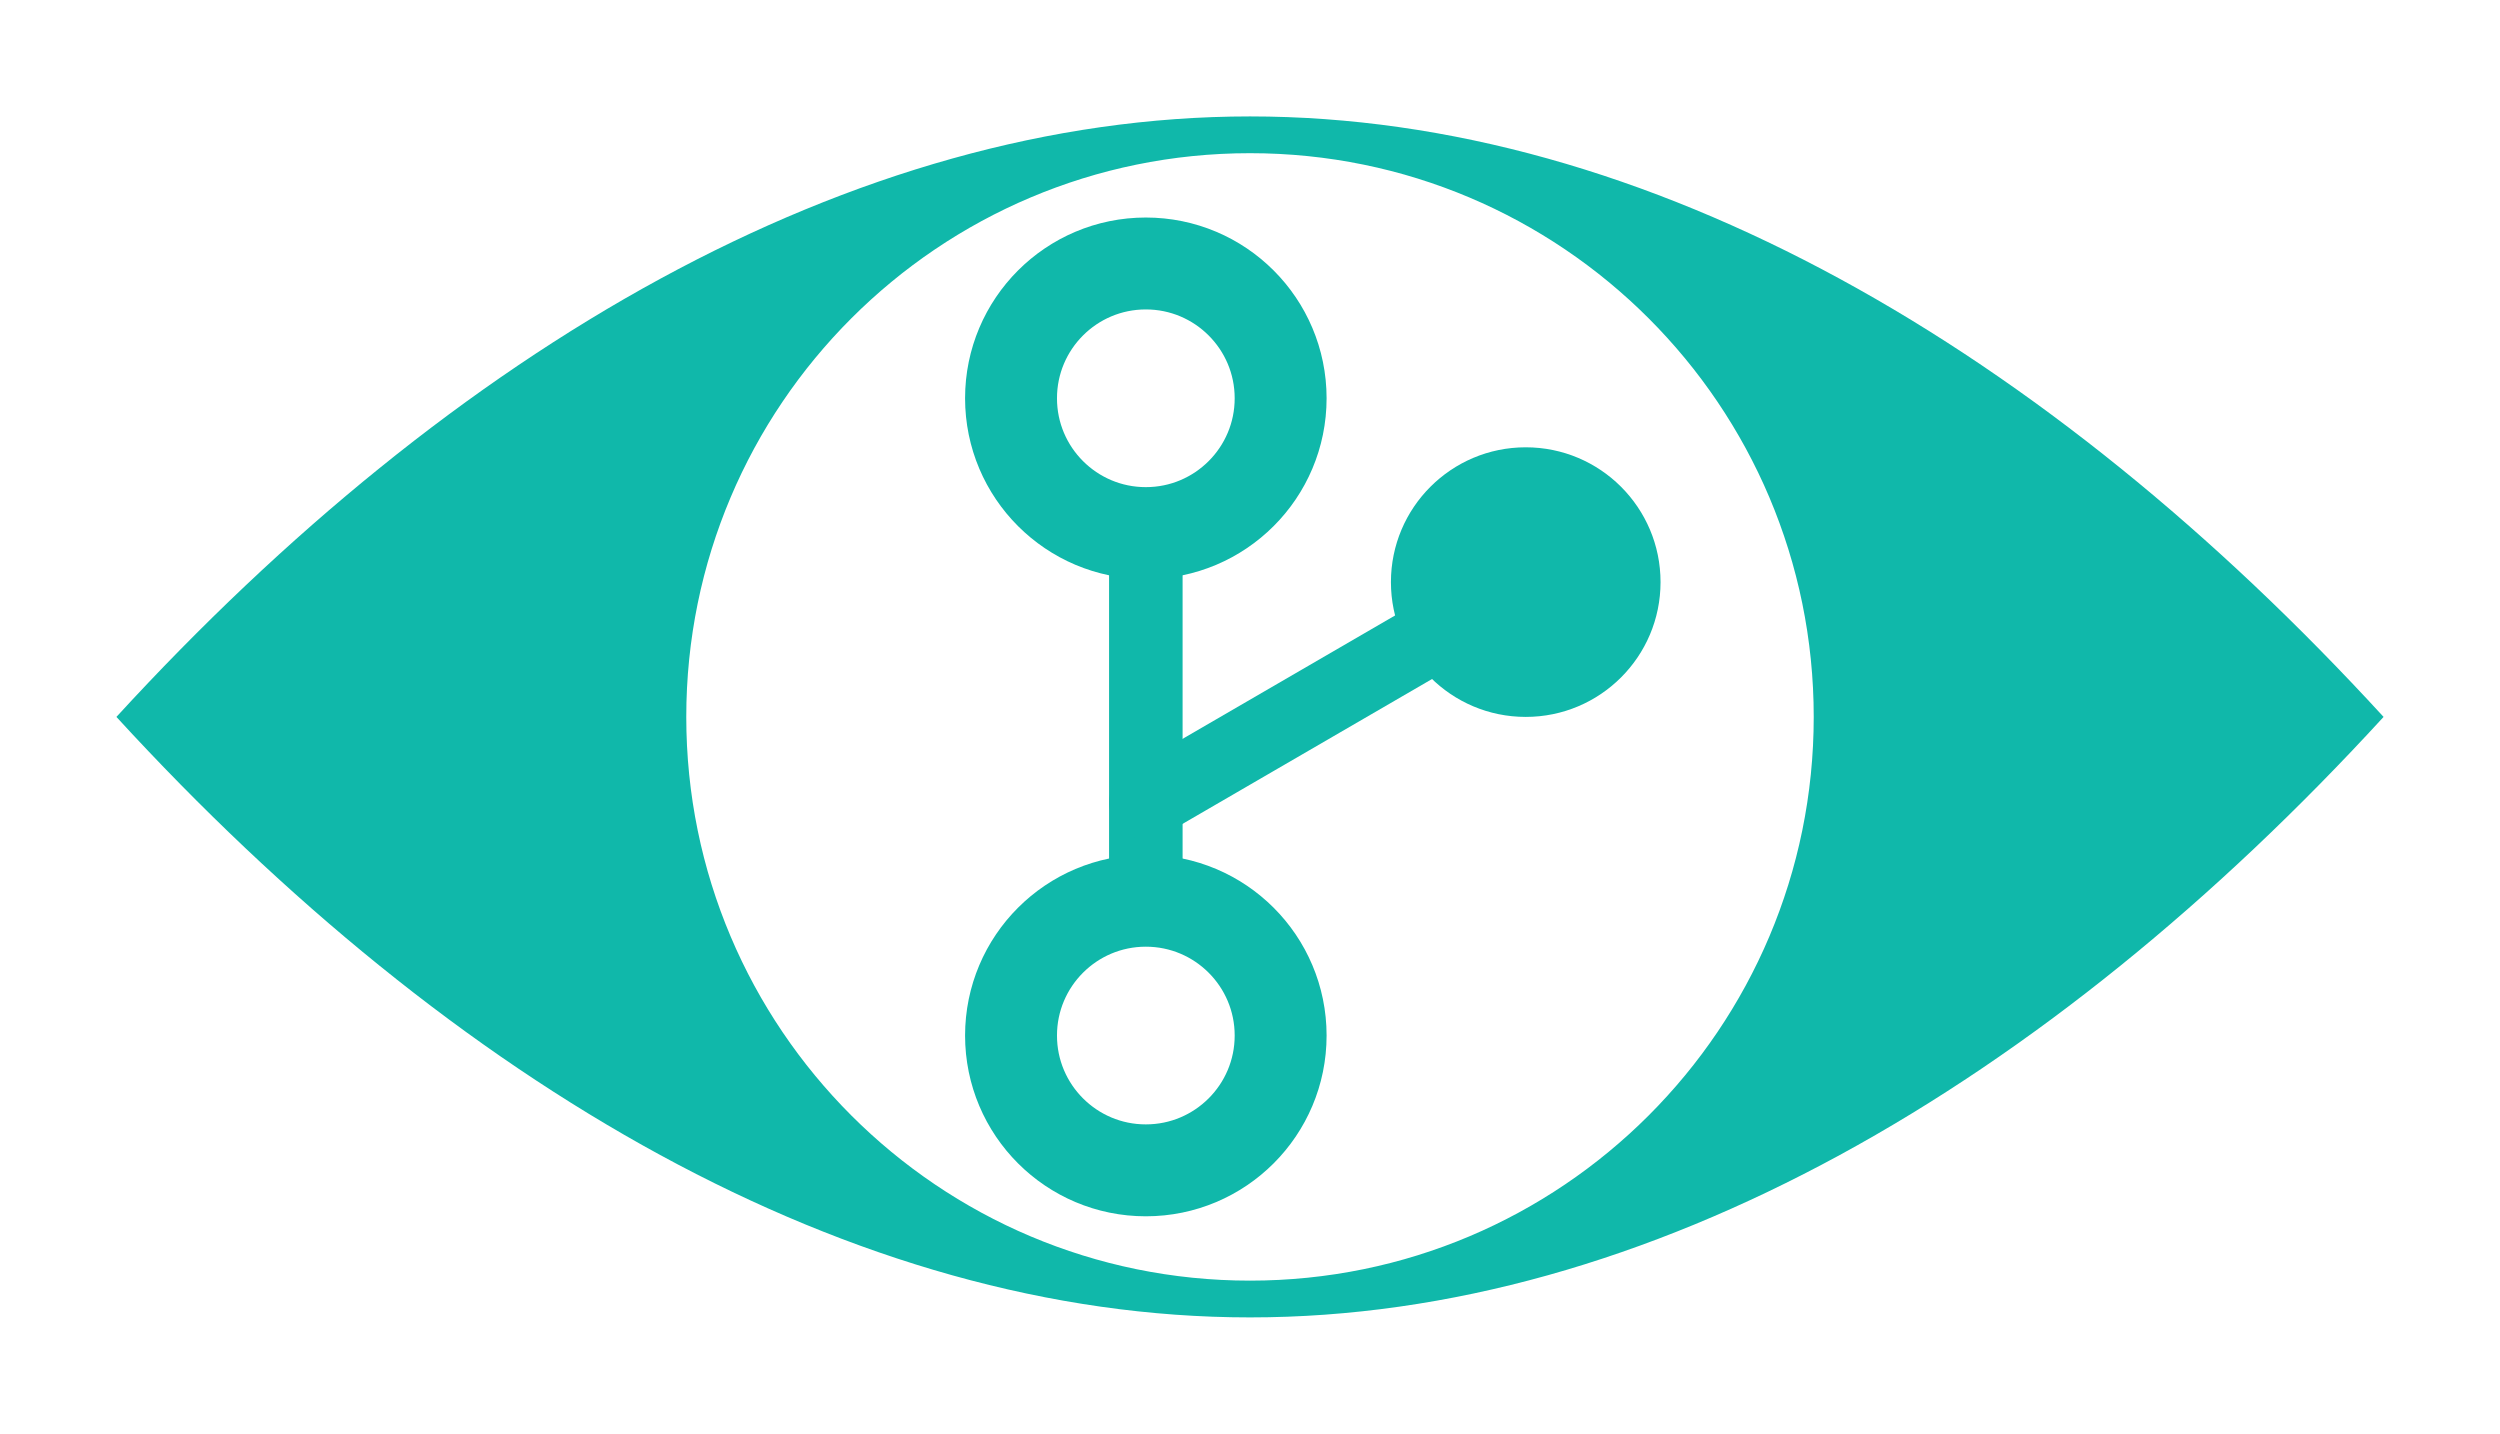
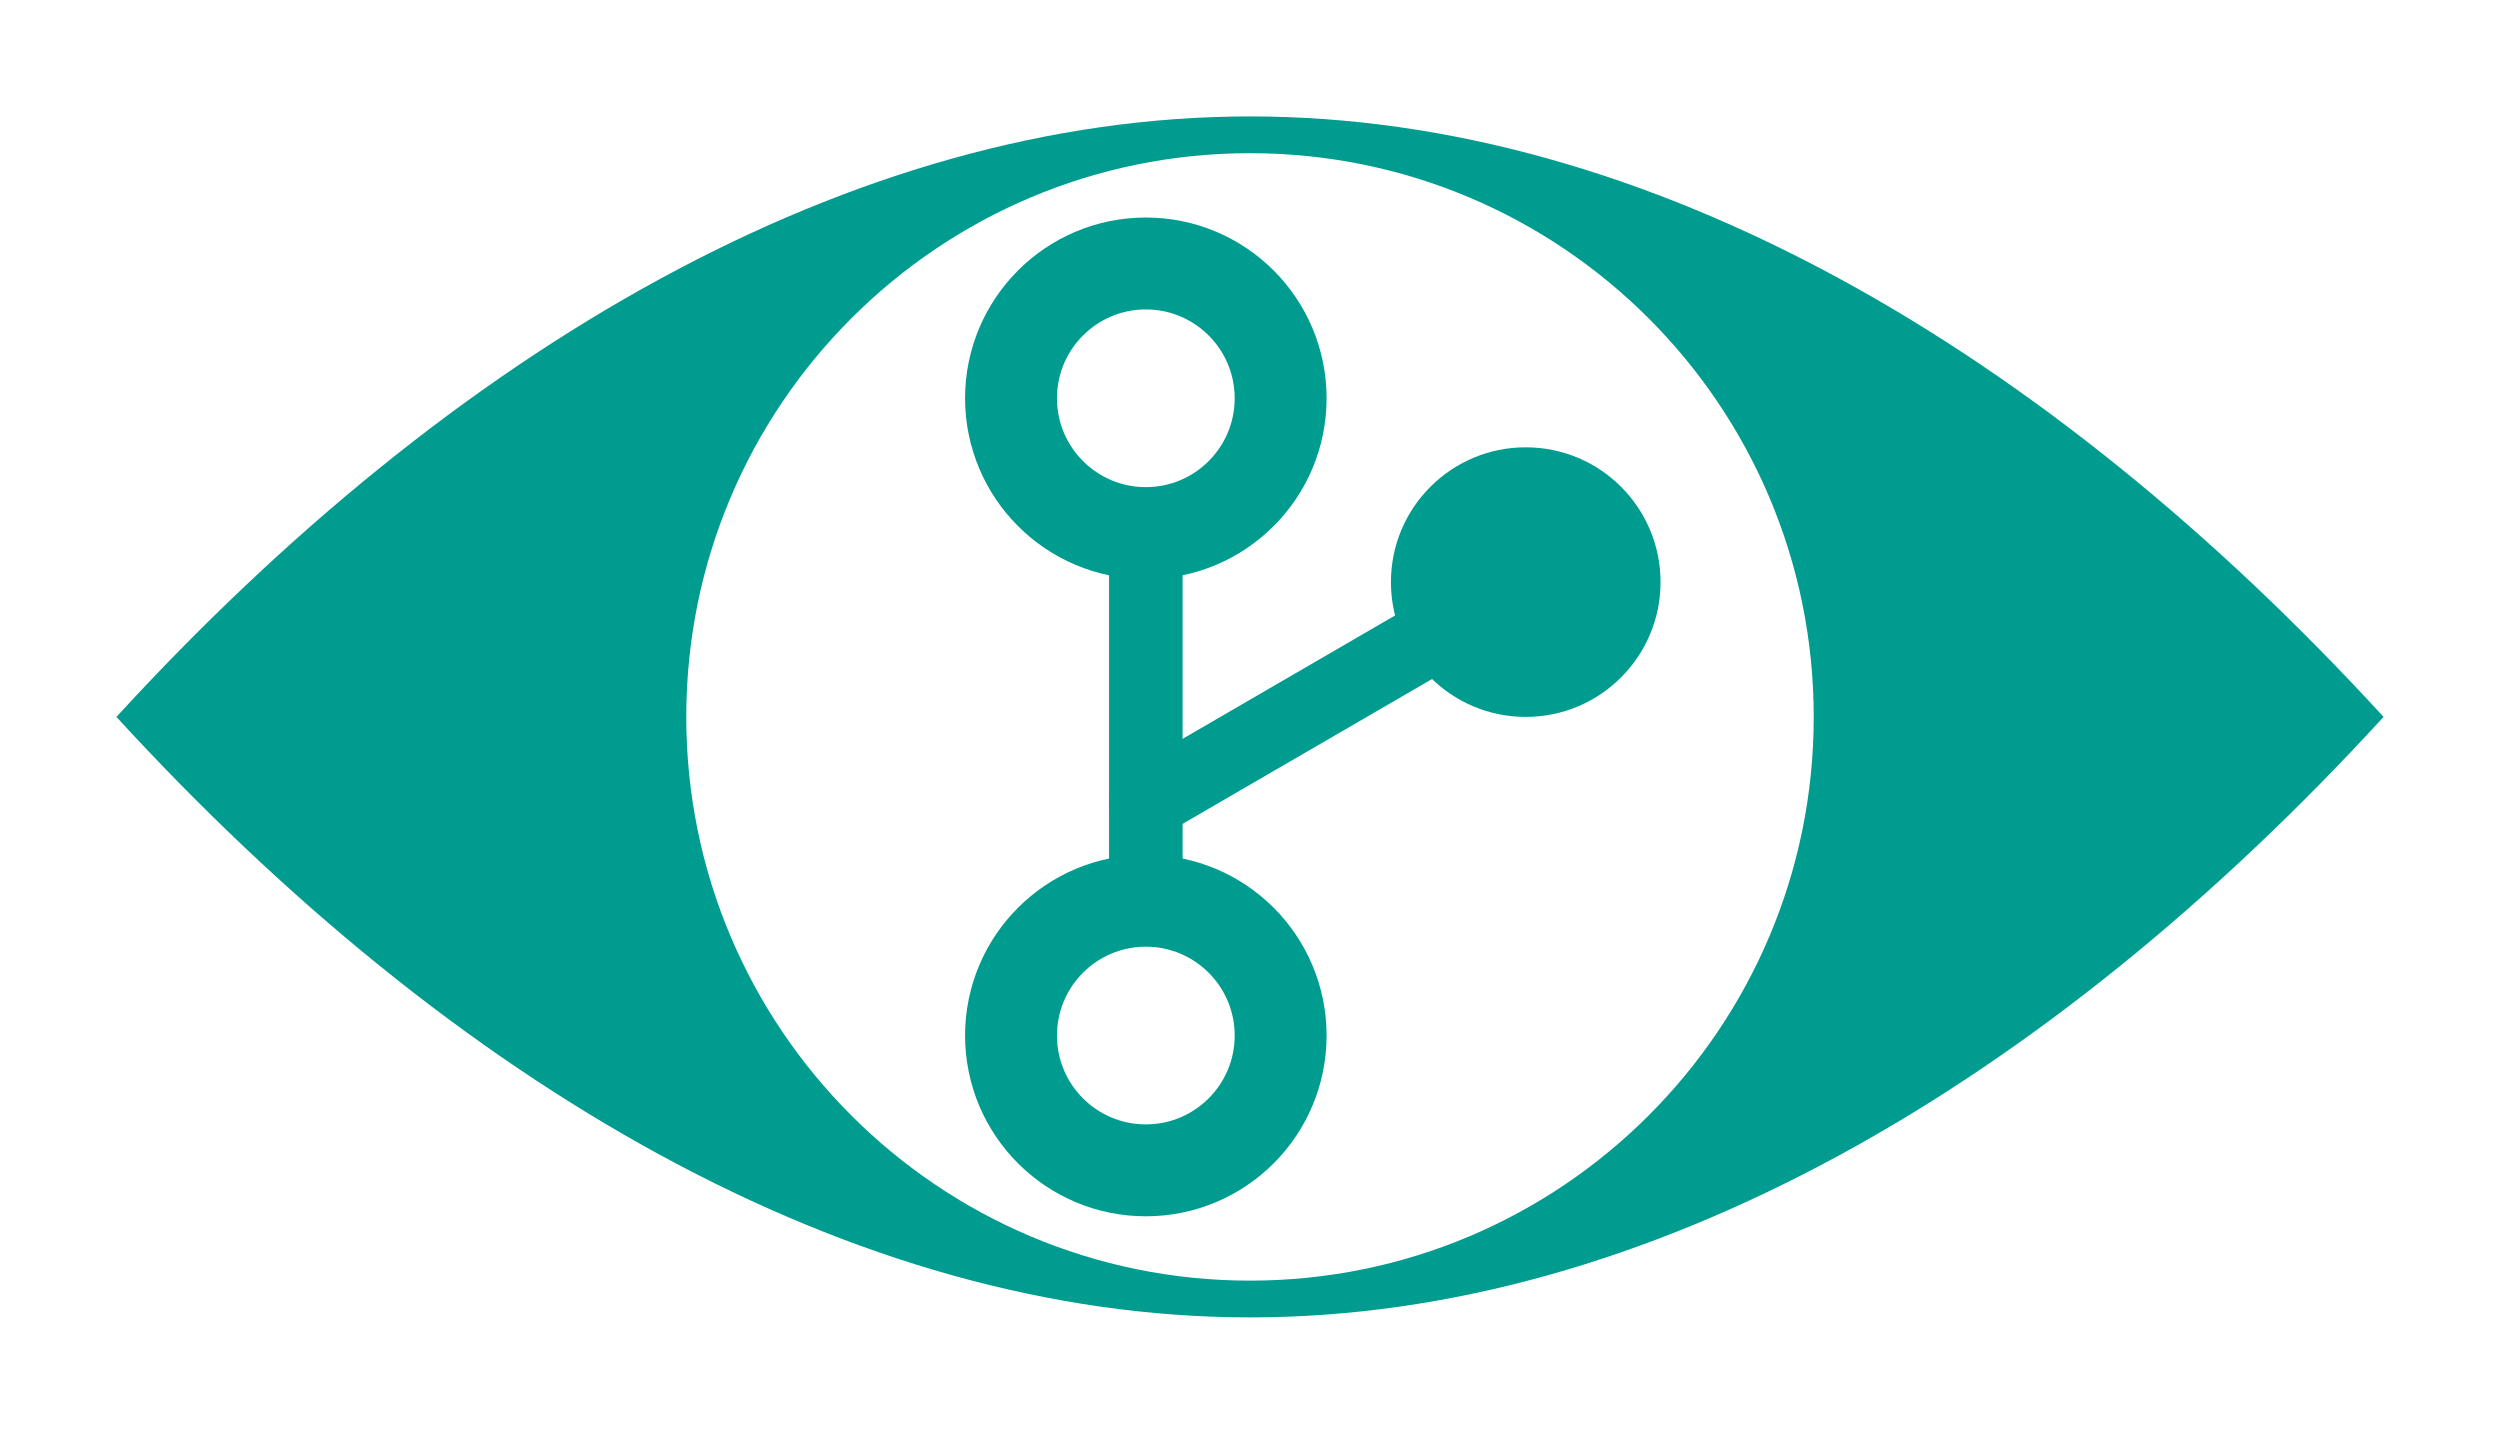
<svg xmlns="http://www.w3.org/2000/svg" width="408" height="234" viewBox="51 63 408 234" fill="none" role="img" aria-labelledby="gitomiIconTitle">
  <defs>
    <clipPath id="gitomi-iris-clip">
      <circle cx="255" cy="180" r="92" />
    </clipPath>
  </defs>
-   <path fill="#10B8AA" fill-rule="evenodd" clip-rule="evenodd" d="       M70 180       C125 120 190 82 255 82       C320 82 385 120 440 180       C385 240 320 278 255 278       C190 278 125 240 70 180       Z        M255 88       A92 92 0 1 0 255 272       A92 92 0 1 0 255 88       Z     " />
+   <path fill="#009c8f" fill-rule="evenodd" clip-rule="evenodd" d="       M70 180       C125 120 190 82 255 82       C320 82 385 120 440 180       C385 240 320 278 255 278       C190 278 125 240 70 180       Z        M255 88       A92 92 0 1 0 255 272       A92 92 0 1 0 255 88       Z     " />
  <g clip-path="url(#gitomi-iris-clip)">
-     <g stroke="#10B8AA" stroke-width="12" stroke-linecap="round" stroke-linejoin="round" fill="none">
+     <g stroke="#009c8f" stroke-width="12" stroke-linecap="round" stroke-linejoin="round" fill="none">
      <path d="M238 150 L238 210" />
      <path d="M238 194 L300 158" />
    </g>
-     <g stroke="#10B8AA" stroke-width="15" fill="none">
+     <g stroke="#009c8f" stroke-width="15" fill="none">
      <circle cx="238" cy="128" r="22" />
      <circle cx="238" cy="232" r="22" />
    </g>
-     <circle cx="300" cy="158" r="22" fill="#10B8AA" />
+     <circle cx="300" cy="158" r="22" fill="#009c8f" />
  </g>
</svg>
